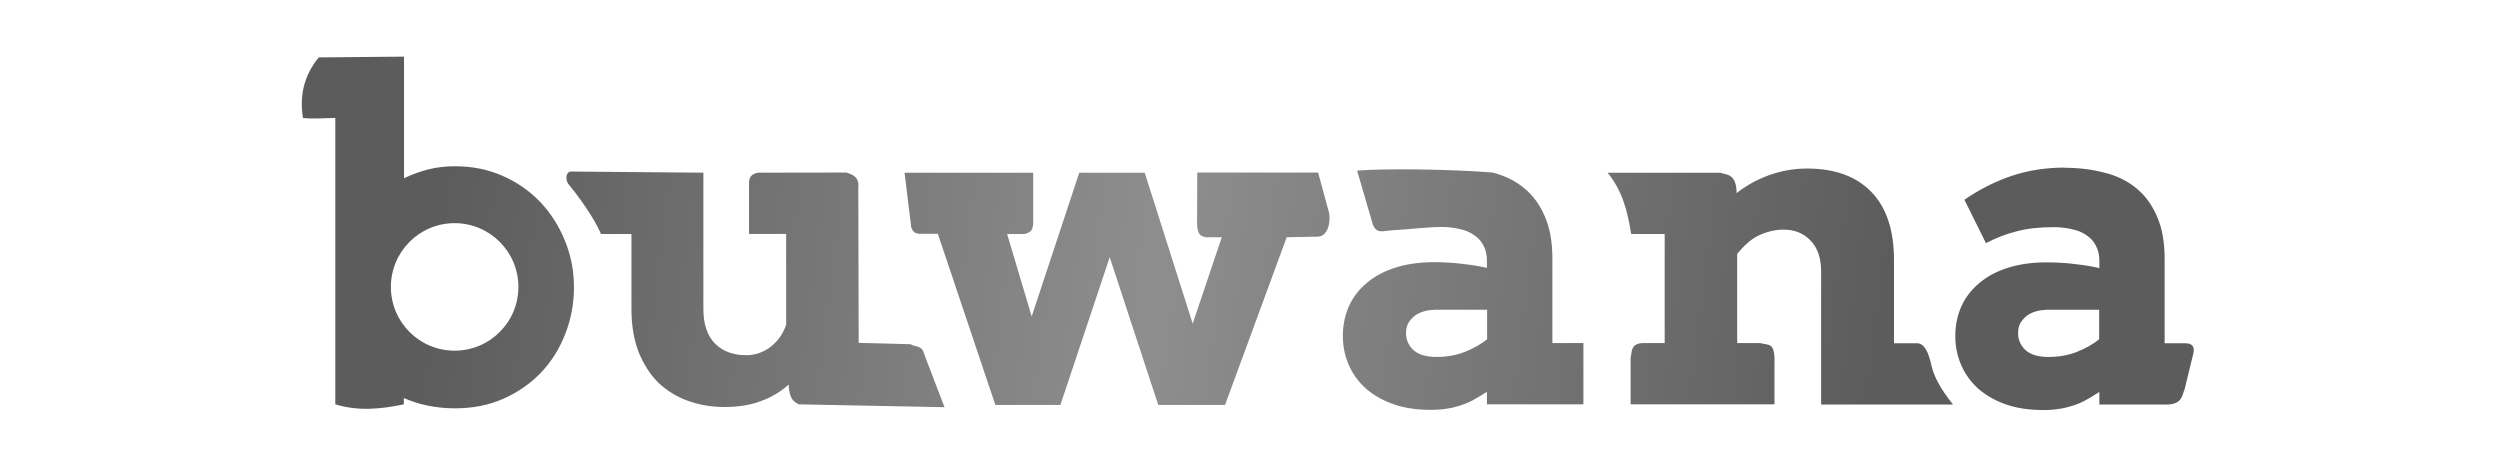
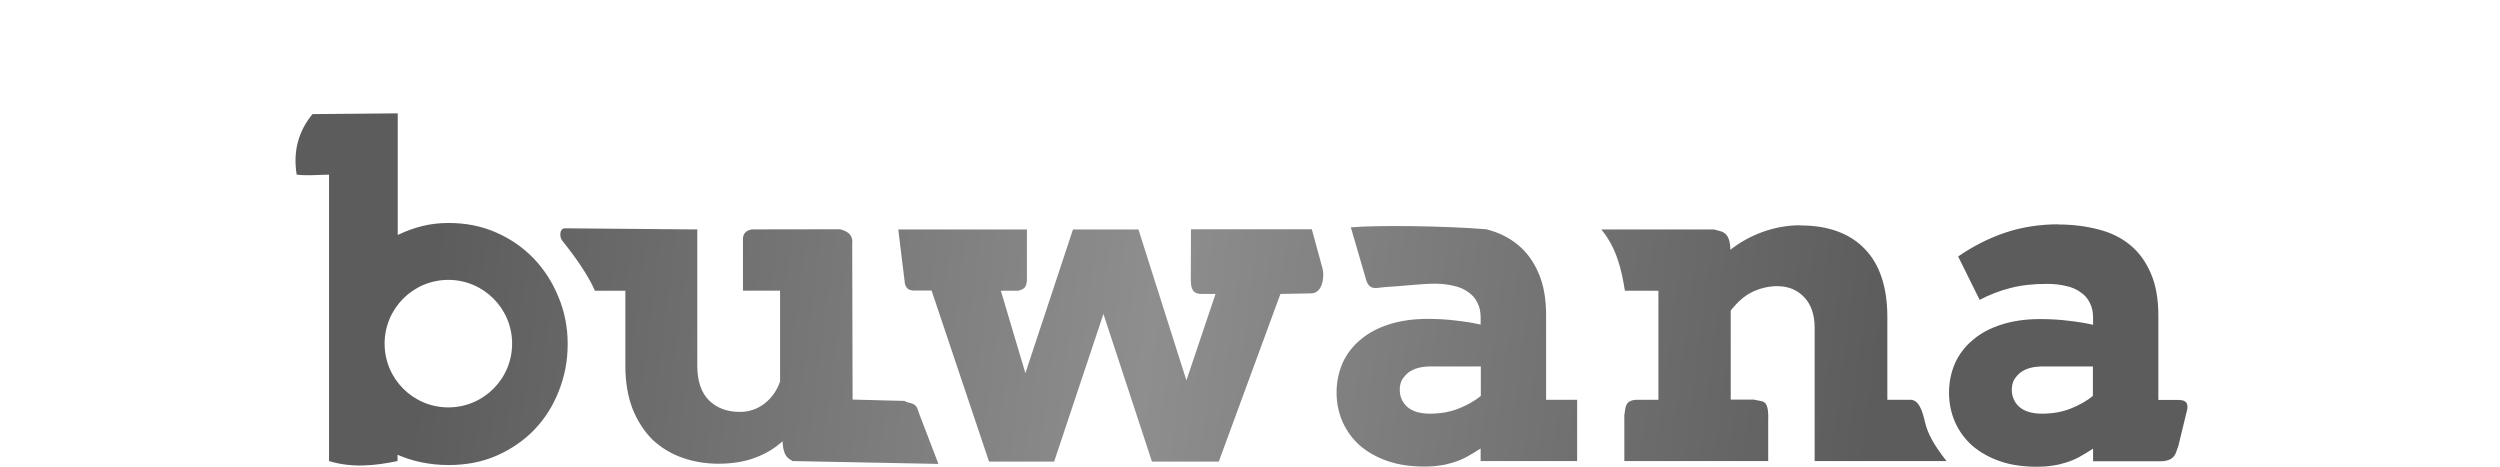
<svg xmlns="http://www.w3.org/2000/svg" xmlns:xlink="http://www.w3.org/1999/xlink" width="13.136mm" height="2.451mm" viewBox="0 0 13.136 2.451" version="1.1" id="svg1">
  <defs id="defs1">
    <linearGradient id="linearGradient2">
      <stop style="stop-color:#5c5c5c;stop-opacity:1;" offset="0" id="stop2" />
      <stop style="stop-color:#8e8e8e;stop-opacity:1;" offset="0.497" id="stop4" />
      <stop style="stop-color:#5c5c5c;stop-opacity:1;" offset="1" id="stop3" />
    </linearGradient>
-     <linearGradient xlink:href="#linearGradient2" id="linearGradient3" x1="66.174" y1="85.432" x2="76.145" y2="86.7" gradientUnits="userSpaceOnUse" gradientTransform="matrix(0.757116,0,0,0.757116,17.43216,20.82194)" />
+     <linearGradient xlink:href="#linearGradient2" id="linearGradient3" x1="66.174" y1="85.432" x2="76.145" y2="86.7" gradientUnits="userSpaceOnUse" gradientTransform="matrix(0.757116,0,0,0.757116,17.39908,21.1196)" />
  </defs>
  <g id="layer1" transform="translate(-65.21514,-84.50243)">
-     <path id="text2" style="font-weight:bold;font-size:3.175px;font-family:Arvo;-inkscape-font-specification:'Arvo Bold';fill:url(#linearGradient3);fill-opacity:1;stroke-width:0.2" d="m 67.338,84.8 -0.448,0.004 c -0.074,0.09 -0.103,0.196 -0.083,0.318 0.048,0.006 0.1,0.002 0.17,0 v 1.505 c 0.12,0.037 0.24,0.025 0.36,0 v -0.033 c 0.04,0.017 0.082,0.031 0.127,0.04 0.045,0.009 0.092,0.014 0.141,0.014 0.092,0 0.176,-0.016 0.252,-0.049 0.077,-0.034 0.143,-0.079 0.198,-0.136 0.056,-0.058 0.099,-0.126 0.129,-0.203 0.031,-0.077 0.047,-0.16 0.047,-0.248 0,-0.087 -0.016,-0.169 -0.048,-0.246 -0.031,-0.077 -0.075,-0.145 -0.13,-0.203 -0.056,-0.058 -0.122,-0.104 -0.198,-0.137 -0.077,-0.034 -0.16,-0.05 -0.25,-0.05 -0.047,0 -0.093,0.005 -0.137,0.016 -0.045,0.011 -0.088,0.027 -0.13,0.047 z m 8.727,0.583 c -0.098,0 -0.191,0.014 -0.278,0.043 -0.087,0.029 -0.17,0.071 -0.25,0.126 l 0.113,0.228 c 0.052,-0.027 0.105,-0.048 0.161,-0.062 0.056,-0.015 0.121,-0.022 0.195,-0.022 0.035,0 0.068,0.004 0.097,0.011 0.03,0.006 0.055,0.017 0.076,0.032 0.021,0.014 0.038,0.032 0.049,0.055 0.012,0.022 0.018,0.048 0.018,0.079 v 0.038 c -0.039,-0.009 -0.082,-0.016 -0.128,-0.021 -0.045,-0.006 -0.096,-0.009 -0.151,-0.009 -0.076,0 -0.144,0.01 -0.203,0.029 -0.059,0.019 -0.108,0.045 -0.149,0.08 -0.041,0.034 -0.072,0.074 -0.094,0.122 -0.021,0.048 -0.032,0.1 -0.032,0.156 0,0.056 0.011,0.107 0.032,0.155 0.021,0.047 0.051,0.088 0.09,0.123 0.04,0.034 0.088,0.062 0.146,0.082 0.058,0.02 0.123,0.029 0.196,0.029 0.029,0 0.056,-0.002 0.08,-0.006 0.024,-0.003 0.048,-0.009 0.07,-0.016 0.023,-0.007 0.045,-0.016 0.068,-0.028 0.023,-0.013 0.048,-0.027 0.075,-0.045 v 0.066 h 0.337 c 0.101,0.005 0.096,-0.048 0.111,-0.08 l 0.043,-0.177 c 0.02,-0.066 -0.025,-0.064 -0.042,-0.065 h -0.106 v -0.443 c 0,-0.088 -0.013,-0.162 -0.04,-0.223 -0.026,-0.061 -0.062,-0.11 -0.108,-0.148 -0.046,-0.038 -0.102,-0.066 -0.167,-0.082 -0.064,-0.017 -0.134,-0.026 -0.21,-0.026 z m -1.355,0.005 c -0.07,0 -0.136,0.012 -0.2,0.035 -0.063,0.023 -0.119,0.054 -0.17,0.094 -9.09e-4,-0.105 -0.055,-0.095 -0.085,-0.107 h -0.593 c 0.08,0.097 0.106,0.209 0.124,0.322 h 0.176 v 0.573 h -0.11 c -0.071,3.33e-4 -0.061,0.046 -0.069,0.079 v 0.243 h 0.756 v -0.21 c 0.004,-0.121 -0.029,-0.098 -0.075,-0.112 H 74.343 V 85.837 c 0.039,-0.049 0.079,-0.083 0.121,-0.101 0.041,-0.018 0.083,-0.027 0.123,-0.027 0.059,0 0.107,0.02 0.143,0.059 0.036,0.038 0.054,0.092 0.054,0.16 v 0.7 h 0.693 c -0.069,-0.087 -0.1,-0.148 -0.113,-0.204 -0.015,-0.066 -0.034,-0.116 -0.075,-0.118 H 75.167 V 85.869 c 0,-0.157 -0.04,-0.277 -0.119,-0.358 -0.079,-0.082 -0.192,-0.123 -0.338,-0.123 z m -2.364,0.011 0.077,0.264 c 0.017,0.075 0.06,0.052 0.102,0.05 0.079,-0.004 0.192,-0.018 0.263,-0.018 0.035,0 0.068,0.004 0.097,0.011 0.03,0.006 0.055,0.017 0.076,0.032 0.021,0.014 0.038,0.032 0.049,0.055 0.012,0.022 0.018,0.048 0.018,0.079 v 0.038 c -0.039,-0.009 -0.082,-0.016 -0.128,-0.021 -0.045,-0.006 -0.096,-0.009 -0.151,-0.009 -0.076,0 -0.144,0.01 -0.203,0.029 -0.059,0.019 -0.108,0.045 -0.149,0.08 -0.041,0.034 -0.072,0.074 -0.094,0.122 -0.021,0.048 -0.032,0.1 -0.032,0.156 0,0.056 0.011,0.107 0.032,0.155 0.021,0.047 0.051,0.088 0.09,0.123 0.04,0.034 0.088,0.062 0.146,0.082 0.058,0.02 0.123,0.029 0.196,0.029 0.029,0 0.056,-0.002 0.08,-0.006 0.024,-0.003 0.048,-0.009 0.07,-0.016 0.023,-0.007 0.045,-0.016 0.068,-0.028 0.023,-0.013 0.048,-0.027 0.075,-0.045 v 0.066 h 0.507 v -0.322 h -0.163 v -0.443 c 0,-0.088 -0.013,-0.162 -0.04,-0.223 -0.026,-0.061 -0.062,-0.11 -0.108,-0.148 -0.046,-0.038 -0.102,-0.066 -0.167,-0.082 -0.219,-0.018 -0.574,-0.022 -0.712,-0.01 z m -3.971,0.333 h 0.158 v 0.394 c 0,0.087 0.013,0.162 0.038,0.227 0.026,0.064 0.061,0.118 0.104,0.161 0.045,0.042 0.097,0.074 0.156,0.095 0.059,0.021 0.123,0.032 0.19,0.032 0.073,0 0.137,-0.01 0.192,-0.031 0.056,-0.02 0.104,-0.049 0.146,-0.087 0.004,0.097 0.045,0.093 0.051,0.104 l 0.768,0.015 -0.105,-0.274 c -0.013,-0.057 -0.05,-0.039 -0.073,-0.057 l -0.273,-0.007 -0.002,-0.816 c 0.007,-0.056 -0.034,-0.071 -0.064,-0.079 l -0.464,7.58e-4 c -0.037,0.007 -0.046,0.029 -0.046,0.051 v 0.271 h 0.195 v 0.477 c -0.017,0.049 -0.045,0.088 -0.083,0.117 -0.038,0.029 -0.081,0.043 -0.128,0.043 -0.067,0 -0.121,-0.02 -0.162,-0.06 -0.041,-0.041 -0.062,-0.102 -0.062,-0.183 v -0.716 l -0.698,-0.006 c -0.028,0.004 -0.026,0.048 -0.011,0.066 0.06,0.073 0.136,0.18 0.171,0.262 z m 1.593,-0.322 0.035,0.286 c 0.009,0.031 0.028,0.033 0.042,0.035 h 0.098 l 0.302,0.899 h 0.342 l 0.259,-0.776 0.255,0.776 h 0.351 l 0.324,-0.881 0.16,-0.003 c 0.059,9.84e-4 0.071,-0.081 0.063,-0.124 l -0.058,-0.213 h -0.635 l -0.001,0.262 c -7.16e-4,0.075 0.03,0.074 0.047,0.078 h 0.083 l -0.153,0.454 -0.252,-0.793 h -0.344 l -0.25,0.755 -0.129,-0.433 h 0.092 c 0.044,-0.011 0.041,-0.031 0.045,-0.054 v -0.268 z m -2.364,0.265 c 0.185,6.2e-5 0.335,0.15 0.335,0.335 1.54e-4,0.185 -0.15,0.335 -0.335,0.335 -0.185,1.54e-4 -0.335,-0.15 -0.335,-0.335 6.2e-5,-0.185 0.15,-0.335 0.335,-0.335 z m 5.143,0.455 h 0.282 v 0.155 c -0.032,0.026 -0.071,0.048 -0.116,0.066 -0.045,0.018 -0.096,0.027 -0.151,0.027 -0.053,0 -0.093,-0.012 -0.12,-0.036 -0.026,-0.024 -0.039,-0.054 -0.039,-0.09 0,-0.02 0.004,-0.037 0.012,-0.052 0.009,-0.015 0.02,-0.027 0.033,-0.038 0.014,-0.01 0.03,-0.018 0.047,-0.023 0.017,-0.005 0.035,-0.008 0.053,-0.008 z m 3.216,0 h 0.282 v 0.155 c -0.032,0.026 -0.071,0.048 -0.116,0.066 -0.045,0.018 -0.096,0.027 -0.151,0.027 -0.053,0 -0.093,-0.012 -0.12,-0.036 -0.026,-0.024 -0.039,-0.054 -0.039,-0.09 0,-0.02 0.004,-0.037 0.012,-0.052 0.009,-0.015 0.02,-0.027 0.033,-0.038 0.014,-0.01 0.03,-0.018 0.047,-0.023 0.017,-0.005 0.035,-0.008 0.053,-0.008 z" />
+     <path id="text2" style="font-weight:bold;font-size:3.175px;font-family:Arvo;-inkscape-font-specification:'Arvo Bold';fill:url(#linearGradient3);fill-opacity:1;stroke-width:0.2" d="m 67.305,85.098 -0.448,0.004 c -0.074,0.09 -0.103,0.196 -0.083,0.318 0.048,0.006 0.1,0.002 0.17,0 v 1.505 c 0.12,0.037 0.24,0.025 0.36,0 v -0.033 c 0.04,0.017 0.082,0.031 0.127,0.04 0.045,0.009 0.092,0.014 0.141,0.014 0.092,0 0.176,-0.016 0.252,-0.049 0.077,-0.034 0.143,-0.079 0.198,-0.136 0.056,-0.058 0.099,-0.126 0.129,-0.203 0.031,-0.077 0.047,-0.16 0.047,-0.248 0,-0.087 -0.016,-0.169 -0.048,-0.246 -0.031,-0.077 -0.075,-0.145 -0.13,-0.203 -0.056,-0.058 -0.122,-0.104 -0.198,-0.137 -0.077,-0.034 -0.16,-0.05 -0.25,-0.05 -0.047,0 -0.093,0.005 -0.137,0.016 -0.045,0.011 -0.088,0.027 -0.13,0.047 z m 8.727,0.583 c -0.098,0 -0.191,0.014 -0.278,0.043 -0.087,0.029 -0.17,0.071 -0.25,0.126 l 0.113,0.228 c 0.052,-0.027 0.105,-0.048 0.161,-0.062 0.056,-0.015 0.121,-0.022 0.195,-0.022 0.035,0 0.068,0.004 0.097,0.011 0.03,0.006 0.055,0.017 0.076,0.032 0.021,0.014 0.038,0.032 0.049,0.055 0.012,0.022 0.018,0.048 0.018,0.079 v 0.038 c -0.039,-0.009 -0.082,-0.016 -0.128,-0.021 -0.045,-0.006 -0.096,-0.009 -0.151,-0.009 -0.076,0 -0.144,0.01 -0.203,0.029 -0.059,0.019 -0.108,0.045 -0.149,0.08 -0.041,0.034 -0.072,0.074 -0.094,0.122 -0.021,0.048 -0.032,0.1 -0.032,0.156 0,0.056 0.011,0.107 0.032,0.155 0.021,0.047 0.051,0.088 0.09,0.123 0.04,0.034 0.088,0.062 0.146,0.082 0.058,0.02 0.123,0.029 0.196,0.029 0.029,0 0.056,-0.002 0.08,-0.006 0.024,-0.003 0.048,-0.009 0.07,-0.016 0.023,-0.007 0.045,-0.016 0.068,-0.028 0.023,-0.013 0.048,-0.027 0.075,-0.045 v 0.066 h 0.337 c 0.101,0.005 0.096,-0.048 0.111,-0.08 l 0.043,-0.177 c 0.02,-0.066 -0.025,-0.064 -0.042,-0.065 h -0.106 v -0.443 c 0,-0.088 -0.013,-0.162 -0.04,-0.223 -0.026,-0.061 -0.062,-0.11 -0.108,-0.148 -0.046,-0.038 -0.102,-0.066 -0.167,-0.082 -0.064,-0.017 -0.134,-0.026 -0.21,-0.026 z m -1.355,0.005 c -0.07,0 -0.136,0.012 -0.2,0.035 -0.063,0.023 -0.119,0.054 -0.17,0.094 -9.09e-4,-0.105 -0.055,-0.095 -0.085,-0.107 h -0.593 c 0.08,0.097 0.106,0.209 0.124,0.322 h 0.176 v 0.573 h -0.11 c -0.071,3.33e-4 -0.061,0.046 -0.069,0.079 v 0.243 h 0.756 V 86.714 c 0.004,-0.121 -0.029,-0.098 -0.075,-0.112 h -0.122 v -0.468 c 0.039,-0.049 0.079,-0.083 0.121,-0.101 0.041,-0.018 0.083,-0.027 0.123,-0.027 0.059,0 0.107,0.02 0.143,0.059 0.036,0.038 0.054,0.092 0.054,0.16 v 0.7 h 0.693 c -0.069,-0.087 -0.1,-0.148 -0.113,-0.204 -0.015,-0.066 -0.034,-0.116 -0.075,-0.118 h -0.123 v -0.435 c 0,-0.157 -0.04,-0.277 -0.119,-0.358 -0.079,-0.082 -0.192,-0.123 -0.338,-0.123 z m -2.364,0.011 0.077,0.264 c 0.017,0.075 0.06,0.052 0.102,0.05 0.079,-0.004 0.192,-0.018 0.263,-0.018 0.035,0 0.068,0.004 0.097,0.011 0.03,0.006 0.055,0.017 0.076,0.032 0.021,0.014 0.038,0.032 0.049,0.055 0.012,0.022 0.018,0.048 0.018,0.079 v 0.038 c -0.039,-0.009 -0.082,-0.016 -0.128,-0.021 -0.045,-0.006 -0.096,-0.009 -0.151,-0.009 -0.076,0 -0.144,0.01 -0.203,0.029 -0.059,0.019 -0.108,0.045 -0.149,0.08 -0.041,0.034 -0.072,0.074 -0.094,0.122 -0.021,0.048 -0.032,0.1 -0.032,0.156 0,0.056 0.011,0.107 0.032,0.155 0.021,0.047 0.051,0.088 0.09,0.123 0.04,0.034 0.088,0.062 0.146,0.082 0.058,0.02 0.123,0.029 0.196,0.029 0.029,0 0.056,-0.002 0.08,-0.006 0.024,-0.003 0.048,-0.009 0.07,-0.016 0.023,-0.007 0.045,-0.016 0.068,-0.028 0.023,-0.013 0.048,-0.027 0.075,-0.045 v 0.066 h 0.507 v -0.322 h -0.163 v -0.443 c 0,-0.088 -0.013,-0.162 -0.04,-0.223 -0.026,-0.061 -0.062,-0.11 -0.108,-0.148 -0.046,-0.038 -0.102,-0.066 -0.167,-0.082 -0.219,-0.018 -0.574,-0.022 -0.712,-0.01 z m -3.971,0.333 H 68.501 v 0.394 c 0,0.087 0.013,0.162 0.038,0.227 0.026,0.064 0.061,0.118 0.104,0.161 0.045,0.042 0.097,0.074 0.156,0.095 0.059,0.021 0.123,0.032 0.19,0.032 0.073,0 0.137,-0.01 0.192,-0.031 0.056,-0.02 0.104,-0.049 0.146,-0.087 0.004,0.097 0.045,0.093 0.051,0.104 l 0.768,0.015 -0.105,-0.274 c -0.013,-0.057 -0.05,-0.039 -0.073,-0.057 l -0.273,-0.007 -0.002,-0.816 c 0.007,-0.056 -0.034,-0.071 -0.064,-0.079 l -0.464,7.58e-4 c -0.037,0.007 -0.046,0.029 -0.046,0.051 v 0.271 h 0.195 v 0.477 c -0.017,0.049 -0.045,0.088 -0.083,0.117 -0.038,0.029 -0.081,0.043 -0.128,0.043 -0.067,0 -0.121,-0.02 -0.162,-0.06 -0.041,-0.041 -0.062,-0.102 -0.062,-0.183 V 85.708 l -0.698,-0.006 c -0.028,0.004 -0.026,0.048 -0.011,0.066 0.06,0.073 0.136,0.18 0.171,0.262 z m 1.593,-0.322 0.035,0.286 c 0.009,0.031 0.028,0.033 0.042,0.035 h 0.098 l 0.302,0.899 h 0.342 l 0.259,-0.776 0.255,0.776 h 0.351 l 0.324,-0.881 0.16,-0.003 c 0.059,9.84e-4 0.071,-0.081 0.063,-0.124 l -0.058,-0.213 h -0.635 l -0.001,0.262 c -7.16e-4,0.075 0.03,0.074 0.047,0.078 h 0.083 l -0.153,0.454 -0.252,-0.793 h -0.344 l -0.25,0.755 -0.129,-0.433 h 0.092 c 0.044,-0.011 0.041,-0.031 0.045,-0.054 V 85.708 Z m -2.364,0.265 c 0.185,6.2e-5 0.335,0.15 0.335,0.335 1.54e-4,0.185 -0.15,0.335 -0.335,0.335 -0.185,1.54e-4 -0.335,-0.15 -0.335,-0.335 6.2e-5,-0.185 0.15,-0.335 0.335,-0.335 z m 5.143,0.455 h 0.282 v 0.155 c -0.032,0.026 -0.071,0.048 -0.116,0.066 -0.045,0.018 -0.096,0.027 -0.151,0.027 -0.053,0 -0.093,-0.012 -0.12,-0.036 -0.026,-0.024 -0.039,-0.054 -0.039,-0.09 0,-0.02 0.004,-0.037 0.012,-0.052 0.009,-0.015 0.02,-0.027 0.033,-0.038 0.014,-0.01 0.03,-0.018 0.047,-0.023 0.017,-0.005 0.035,-0.008 0.053,-0.008 z m 3.216,0 h 0.282 v 0.155 c -0.032,0.026 -0.071,0.048 -0.116,0.066 -0.045,0.018 -0.096,0.027 -0.151,0.027 -0.053,0 -0.093,-0.012 -0.12,-0.036 -0.026,-0.024 -0.039,-0.054 -0.039,-0.09 0,-0.02 0.004,-0.037 0.012,-0.052 0.009,-0.015 0.02,-0.027 0.033,-0.038 0.014,-0.01 0.03,-0.018 0.047,-0.023 0.017,-0.005 0.035,-0.008 0.053,-0.008 z" />
  </g>
</svg>
